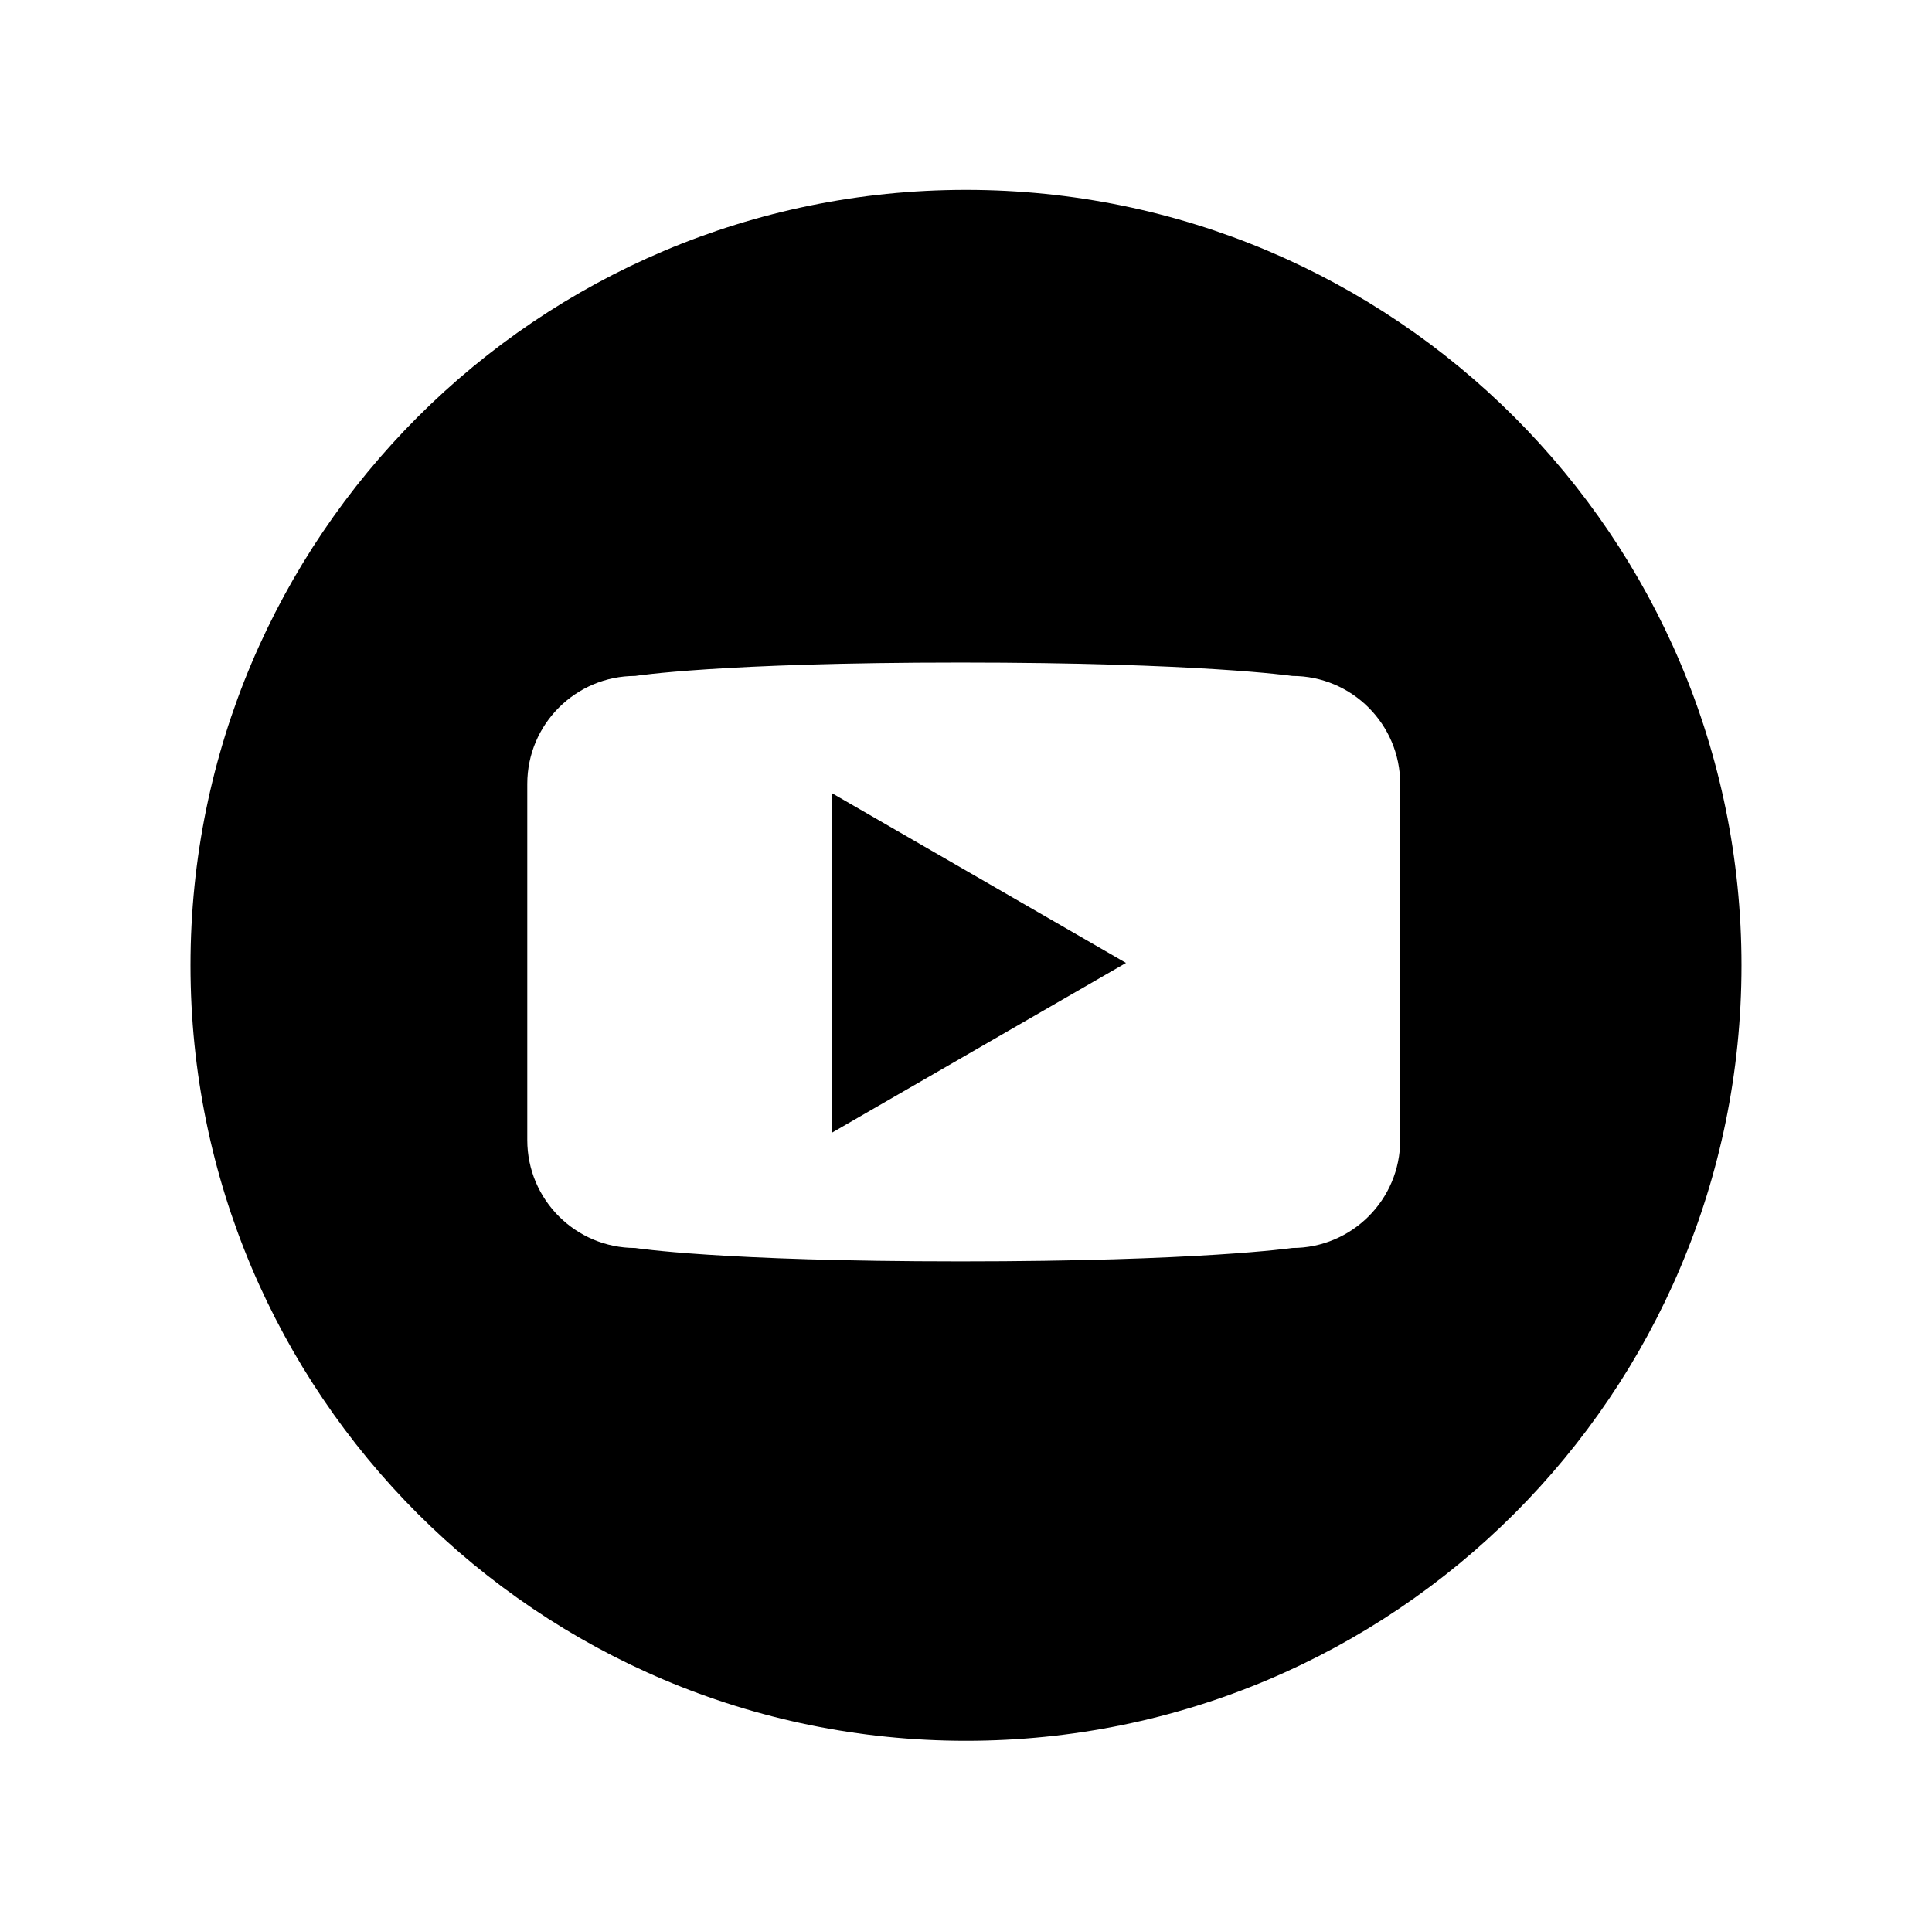
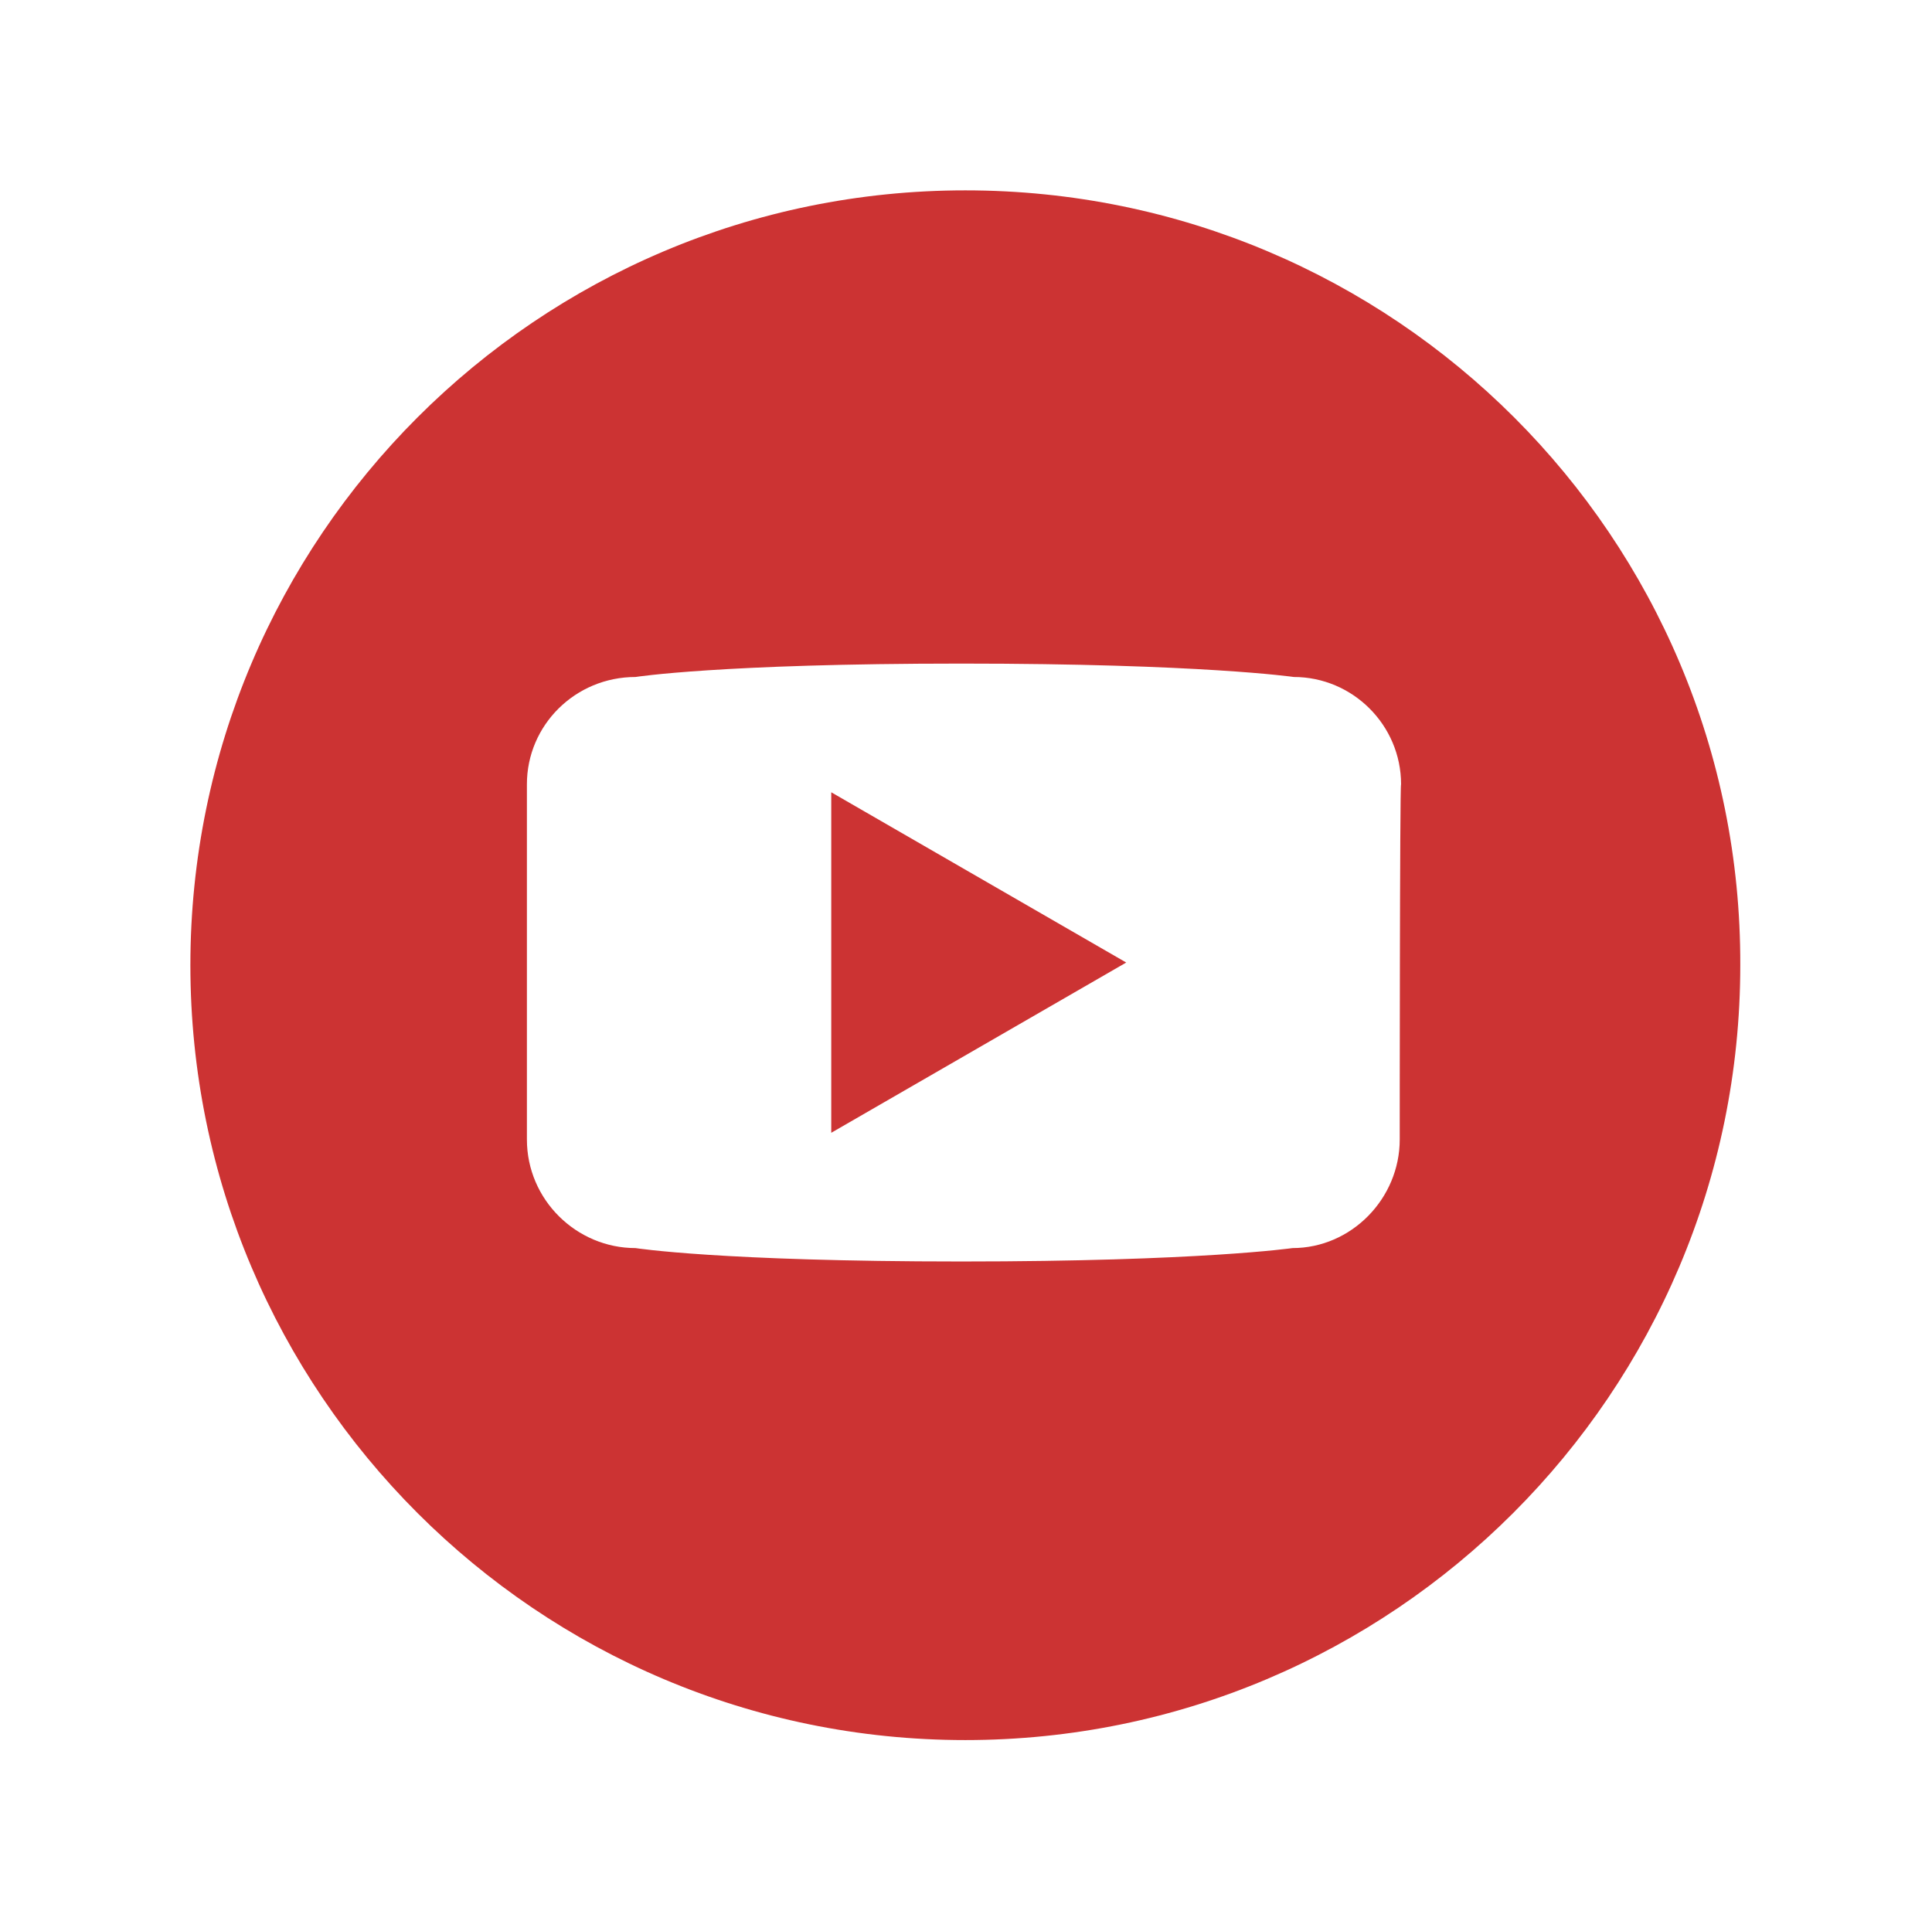
- <svg xmlns="http://www.w3.org/2000/svg" enable-background="new 0 0 144.083 144" height="144px" id="Youtube" version="1.1" viewBox="0 0 144.083 144" width="144.083px" xml:space="preserve">
-   <path d="M72.04,14.166C40.1,14.166,14.207,40.06,14.207,72c0,31.939,25.893,57.834,57.833,57.834  c31.941,0,57.835-25.895,57.835-57.834C129.875,40.06,103.981,14.166,72.04,14.166z M104.424,85.031c0,4.446-3.604,8.05-8.049,8.05  c0,0-6.875,1-24.73,1c-17.958,0-24.271-1-24.271-1c-4.446,0-8.051-3.604-8.051-8.05V58.468c0-4.445,3.604-8.05,8.051-8.05  c0,0,6.313-1,24.251-1c17.875,0,24.75,1,24.75,1c4.445,0,8.049,3.604,8.049,8.05V85.031z" />
-   <polygon points="62.019,84.496 83.973,71.821 62.019,59.146 " />
+ <svg xmlns="http://www.w3.org/2000/svg" version="1.1" id="Youtube" x="0px" y="0px" viewBox="0 0 144.1 144" style="enable-background:new 0 0 144.1 144;" xml:space="preserve">
+   <style type="text/css">
+ 	.st0{fill:#CC3333;}
+ </style>
+   <path class="st0" d="M72,14.2c-31.9,0-57.8,25.9-57.8,57.8c0,31.9,25.9,57.8,57.8,57.8c31.9,0,57.8-25.9,57.8-57.8  C129.9,40.1,104,14.2,72,14.2z M104.4,85c0,4.4-3.6,8.1-8,8.1c0,0-6.9,1-24.7,1c-18,0-24.3-1-24.3-1c-4.4,0-8.1-3.6-8.1-8.1V58.5  c0-4.4,3.6-8,8.1-8c0,0,6.3-1,24.3-1c17.9,0,24.8,1,24.8,1c4.4,0,8,3.6,8,8C104.4,58.5,104.4,85,104.4,85z" />
+   <polygon class="st0" points="62,84.5 84,71.8 62,59.1 " />
</svg>
